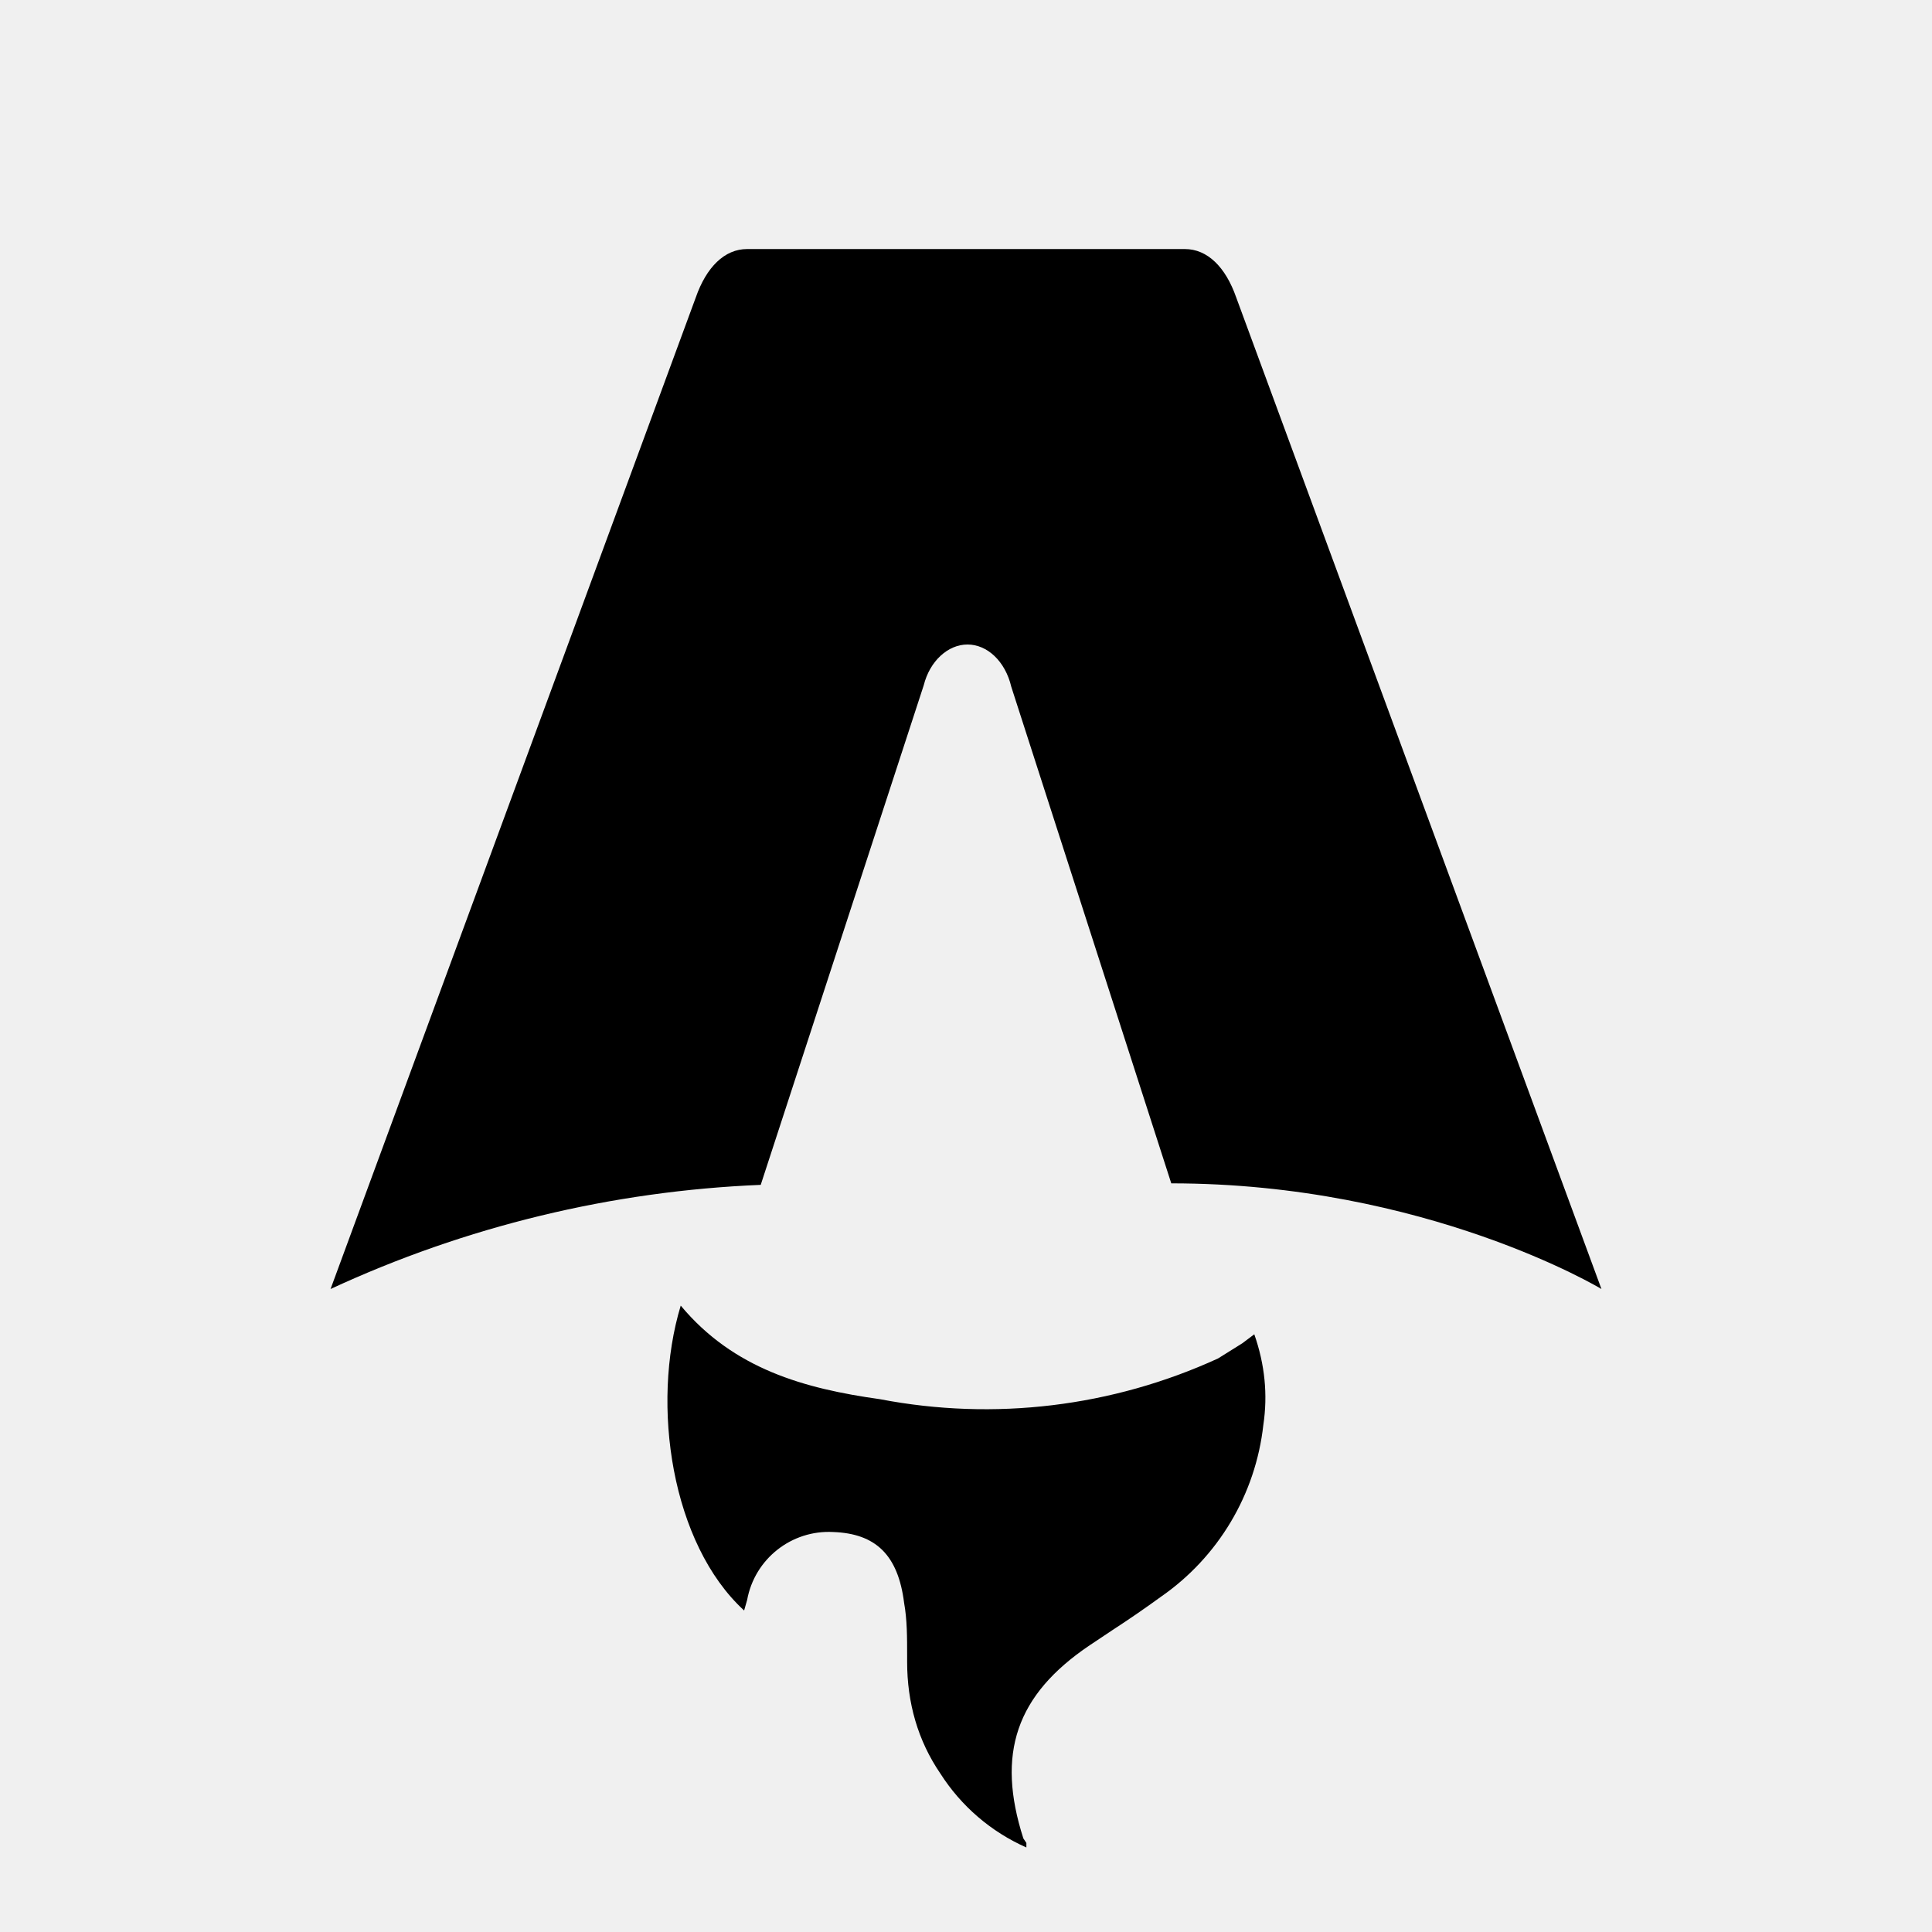
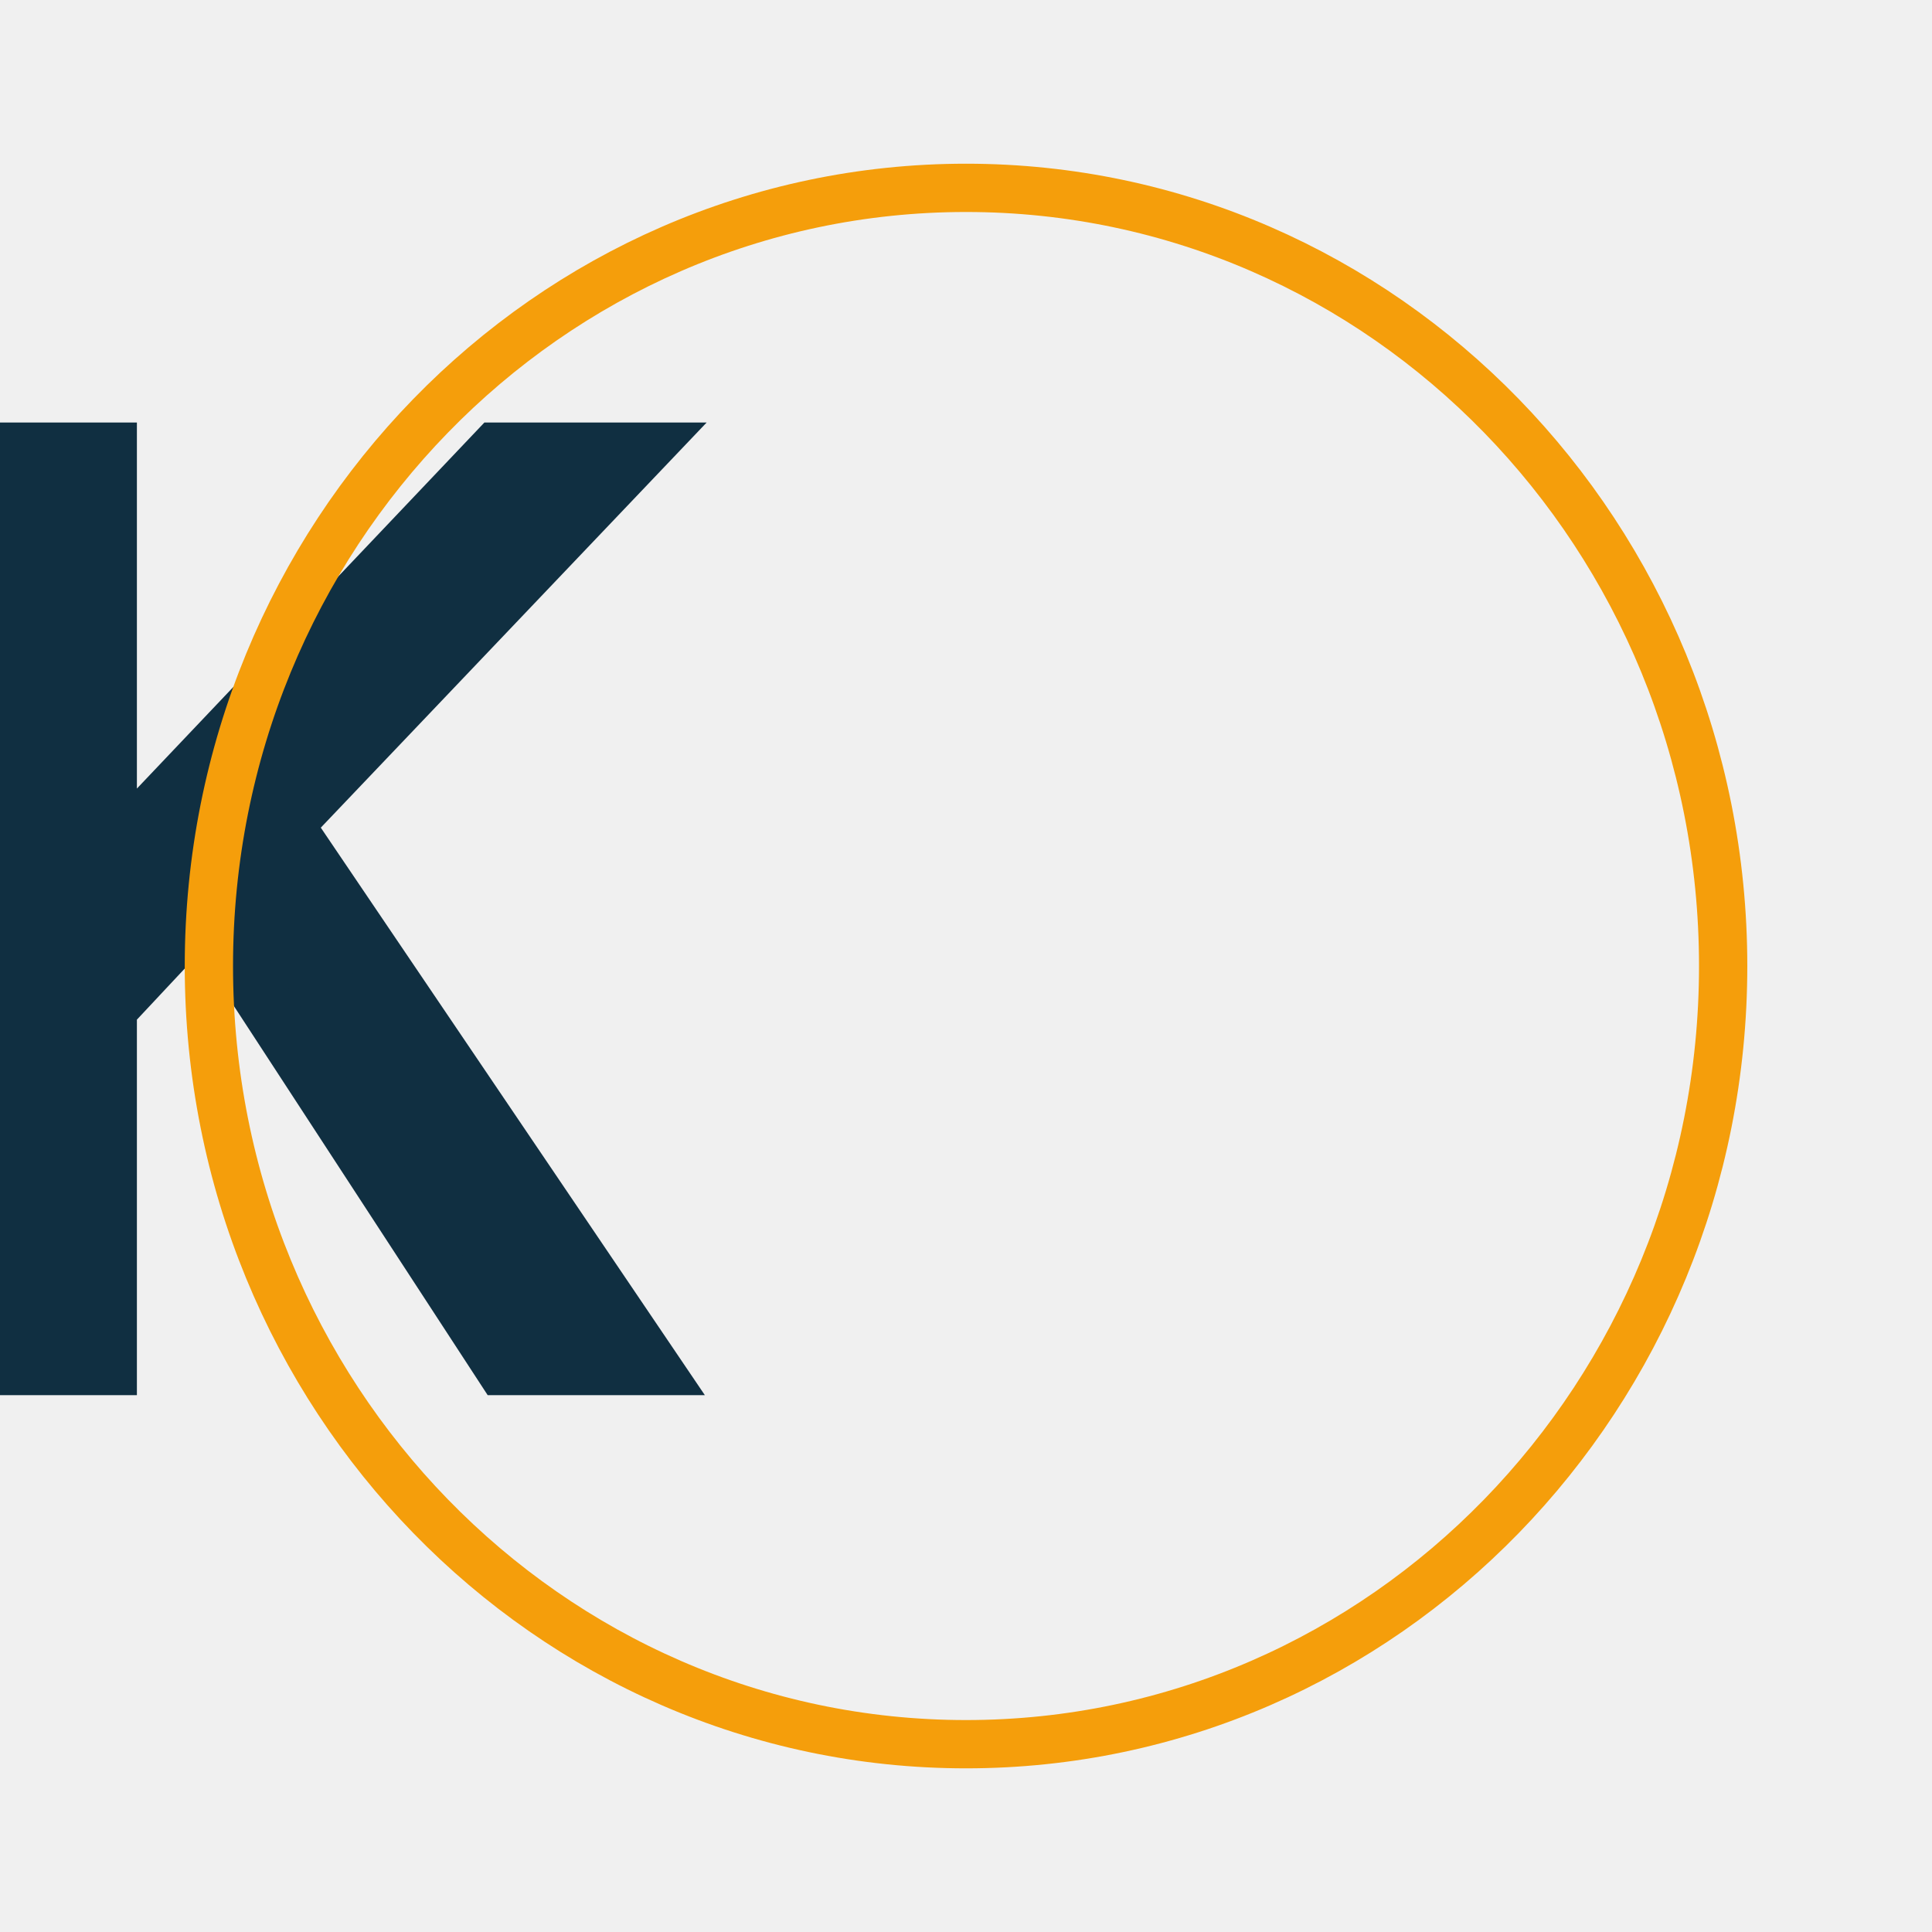
- <svg xmlns="http://www.w3.org/2000/svg" fill="none" viewBox="0 0 128 128">
-   <path d="M50.4 78.5a75.1 75.1 0 0 0-28.5 6.9l24.2-65.7c.7-2 1.9-3.2 3.4-3.2h29c1.5 0 2.7 1.2 3.4 3.2l24.2 65.7s-11.6-7-28.5-7L67 45.5c-.4-1.7-1.6-2.8-2.9-2.8-1.3 0-2.5 1.1-2.9 2.7L50.4 78.5Zm-1.1 28.2Zm-4.2-20.2c-2 6.6-.6 15.8 4.2 20.2a17.5 17.5 0 0 1 .2-.7 5.5 5.5 0 0 1 5.7-4.5c2.8.1 4.3 1.5 4.7 4.7.2 1.1.2 2.3.2 3.5v.4c0 2.7.7 5.2 2.2 7.4a13 13 0 0 0 5.7 4.9v-.3l-.2-.3c-1.8-5.6-.5-9.5 4.4-12.8l1.5-1a73 73 0 0 0 3.2-2.2 16 16 0 0 0 6.8-11.4c.3-2 .1-4-.6-6l-.8.6-1.6 1a37 37 0 0 1-22.4 2.7c-5-.7-9.7-2-13.2-6.2Z" />
-   <style>
-         path { fill: #000; }
-         @media (prefers-color-scheme: dark) {
-             path { fill: #FFF; }
-         }
-     </style>
+ <svg xmlns="http://www.w3.org/2000/svg" width="160" height="160" viewBox="0 0 42.333 42.333" version="1.1" id="svg1">
+   <defs id="defs1" />
+   <g id="layer1">
+     <text xml:space="preserve" style="font-weight:bold;font-size:27.559px;line-height:0.6;font-family:'Comic Sans MS';-inkscape-font-specification:'Comic Sans MS Bold';text-align:center;letter-spacing:-0.413px;text-anchor:middle;fill:#102f41;fill-opacity:1;stroke:#102f41;stroke-width:1.218;stroke-opacity:1" x="20.649" y="29.961" id="text1">
+       <tspan id="tspan1" style="font-style:normal;font-variant:normal;font-weight:normal;font-stretch:normal;font-size:27.559px;font-family:Consolas;-inkscape-font-specification:'Consolas, Normal';font-variant-ligatures:normal;font-variant-caps:normal;font-variant-numeric:normal;font-variant-east-asian:normal;fill:#102f41;fill-opacity:1;stroke:#102f41;stroke-width:1.218;stroke-opacity:1" x="20.442" y="29.961">K</tspan>
+     </text>
+     <ellipse style="fill:none;stroke:#f59e0b;stroke-width:1.058;stroke-dasharray:none;stroke-opacity:1" id="path1" cx="21.167" cy="21.167" rx="16.59" ry="17.051" />
+   </g>
</svg>
